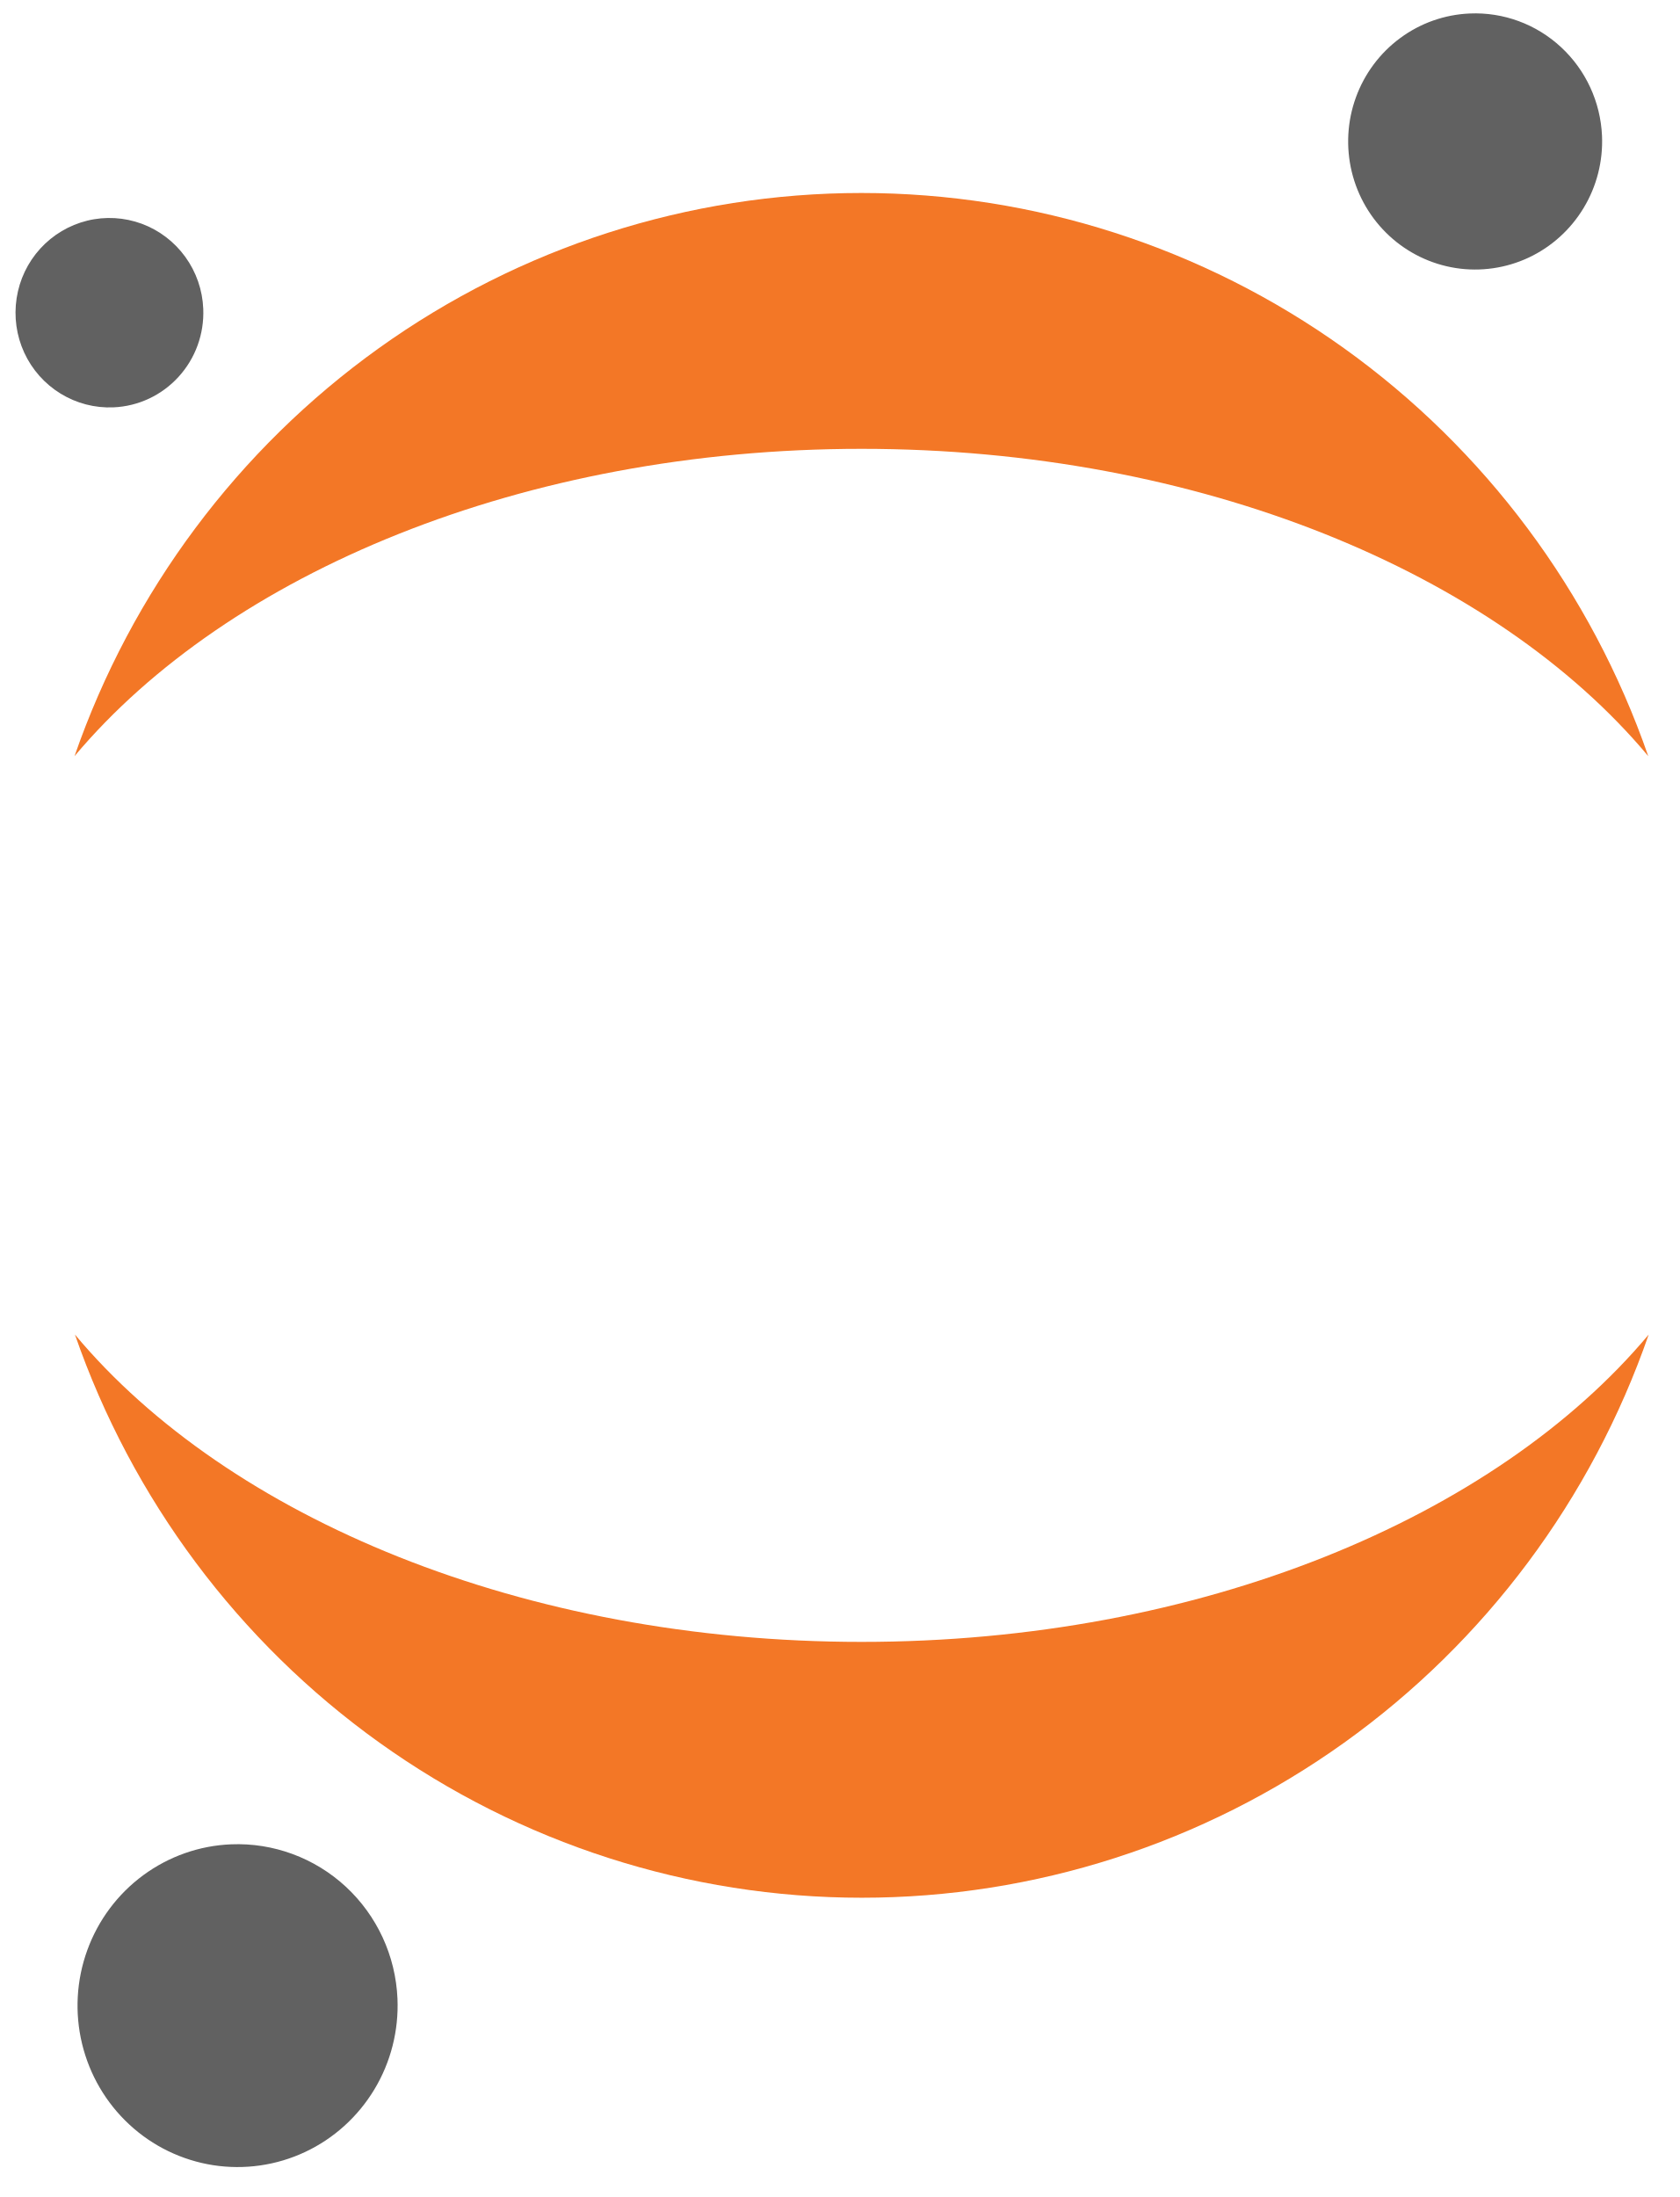
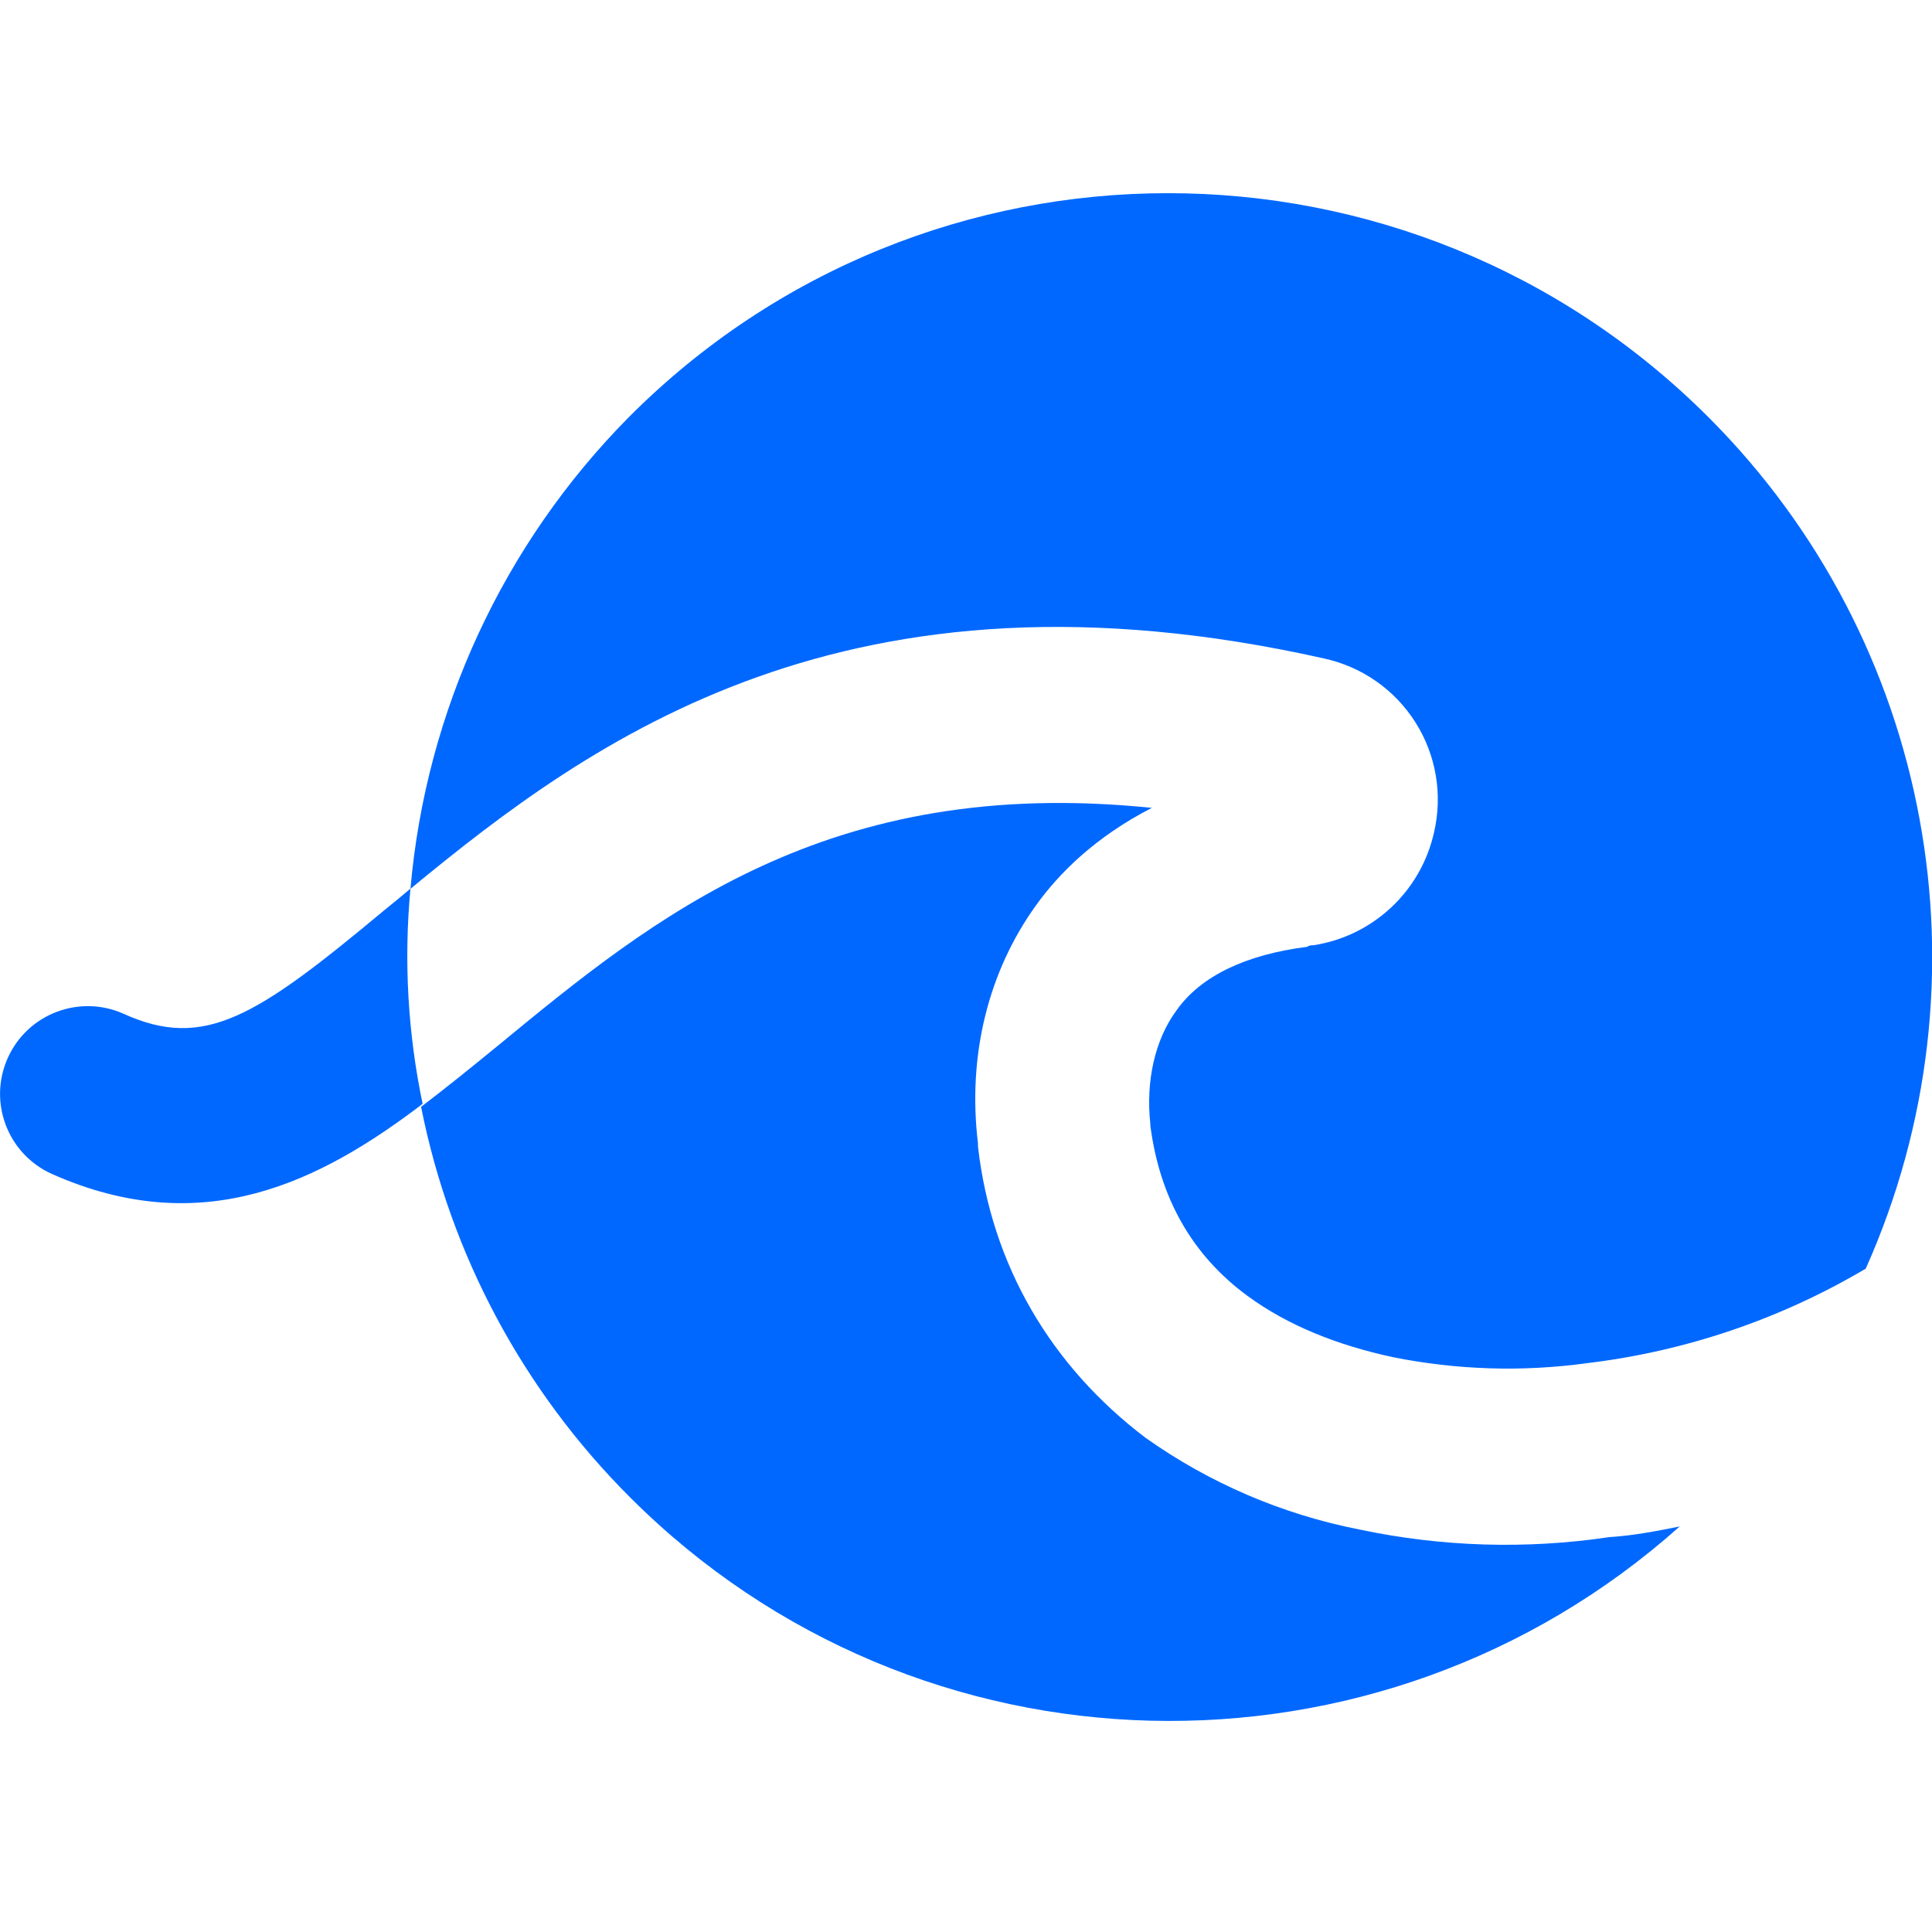
- <svg xmlns="http://www.w3.org/2000/svg" width="39" height="51" viewBox="0 0 39 51">
-   <g transform="translate(-1638 -2281)">
-     <g class="jp-jupyter-icon-color" fill="#F37726">
-       <path transform="translate(1639.74 2311.98)" d="M 18.265 7.134C 10.415 7.134 3.559 4.258 0 0C 1.325 3.82 3.796 7.131 7.069 9.473C 10.342 11.815 14.256 13.073 18.269 13.073C 22.282 13.073 26.196 11.815 29.469 9.473C 32.742 7.131 35.213 3.82 36.538 0C 32.971 4.258 26.115 7.134 18.265 7.134Z" />
-       <path transform="translate(1639.73 2285.48)" d="M 18.273 5.939C 26.123 5.939 32.979 8.816 36.538 13.073C 35.213 9.253 32.742 5.943 29.469 3.6C 26.196 1.258 22.282 0 18.269 0C 14.256 0 10.342 1.258 7.069 3.6C 3.796 5.943 1.325 9.253 0 13.073C 3.567 8.825 10.423 5.939 18.273 5.939Z" />
-     </g>
-     <g class="jp-icon3" fill="#616161">
-       <path transform="translate(1669.3 2281.31)" d="M 5.894 2.844C 5.919 3.432 5.771 4.014 5.468 4.516C 5.165 5.019 4.722 5.42 4.193 5.669C 3.664 5.917 3.074 6.002 2.498 5.912C 1.922 5.822 1.385 5.562 0.955 5.164C 0.525 4.766 0.222 4.249 0.084 3.678C -0.054 3.106 -0.021 2.506 0.179 1.954C 0.379 1.401 0.737 0.921 1.208 0.574C 1.678 0.226 2.241 0.028 2.823 0.003C 3.604 -0.031 4.366 0.25 4.941 0.783C 5.517 1.315 5.86 2.057 5.894 2.844Z" />
-       <path transform="translate(1639.8 2323.81)" d="M 7.428 3.583C 7.46 4.324 7.274 5.058 6.892 5.692C 6.51 6.326 5.951 6.832 5.284 7.145C 4.617 7.458 3.874 7.564 3.147 7.451C 2.42 7.337 1.743 7.009 1.202 6.507C 0.66 6.005 0.279 5.353 0.105 4.632C -0.069 3.911 -0.026 3.155 0.227 2.459C 0.48 1.762 0.932 1.157 1.526 0.72C 2.12 0.283 2.829 0.033 3.564 0.003C 4.547 -0.037 5.505 0.317 6.23 0.988C 6.954 1.659 7.385 2.592 7.428 3.583L 7.428 3.583Z" />
-       <path transform="translate(1638.36 2286.06)" d="M 2.275 4.396C 1.844 4.415 1.417 4.304 1.048 4.078C 0.679 3.852 0.385 3.521 0.203 3.127C 0.021 2.732 -0.04 2.292 0.026 1.862C 0.092 1.432 0.283 1.031 0.575 0.711C 0.867 0.391 1.247 0.165 1.666 0.062C 2.086 -0.041 2.526 -0.015 2.931 0.134C 3.336 0.284 3.688 0.552 3.942 0.903C 4.197 1.255 4.342 1.674 4.359 2.109C 4.383 2.691 4.177 3.259 3.786 3.687C 3.395 4.116 2.852 4.371 2.275 4.396L 2.275 4.396Z" />
-     </g>
-   </g>&gt;
+ <svg xmlns="http://www.w3.org/2000/svg" width="20" height="20" viewBox="0 0 20 20" fill="#0068FF">
+   <path fill-rule="evenodd" clip-rule="evenodd" d="M13.708 6.817a1.494 1.494 0 0 1 1.137 1.8 1.515 1.515 0 0 1-1.247 1.168c-.016 0-.048 0-.064.016-.631.08-1.105.3-1.358.663-.22.3-.316.727-.268 1.169v.016c.095.742.426 1.342 1.01 1.769.411.3.916.505 1.5.631a6.024 6.024 0 0 0 2.006.063 7.39 7.39 0 0 0 2.89-.979 7.904 7.904 0 0 0-1.626-8.812c-3.095-3.095-8.102-3.095-11.181 0a7.919 7.919 0 0 0-2.258 4.88c1.895-1.563 4.532-3.49 9.46-2.384ZM4.248 9.2c-.094.08-.189.158-.268.221-1.326 1.106-1.863 1.453-2.7 1.074a.908.908 0 1 0-.742 1.658c1.563.695 2.779.08 3.837-.726A7.462 7.462 0 0 1 4.249 9.2Zm9.823 6.633a7.297 7.297 0 0 0 2.59.079c.253-.016.49-.063.727-.11-3.111 2.778-7.88 2.684-10.865-.301a7.883 7.883 0 0 1-2.164-4.043c.269-.205.522-.41.774-.616l.027-.022c1.604-1.32 3.403-2.802 6.764-2.457-.585.3-.964.68-1.2 1.01-.49.68-.711 1.548-.6 2.464v.032c.141 1.232.757 2.274 1.736 3.016a5.73 5.73 0 0 0 2.211.948Z" />
</svg>
